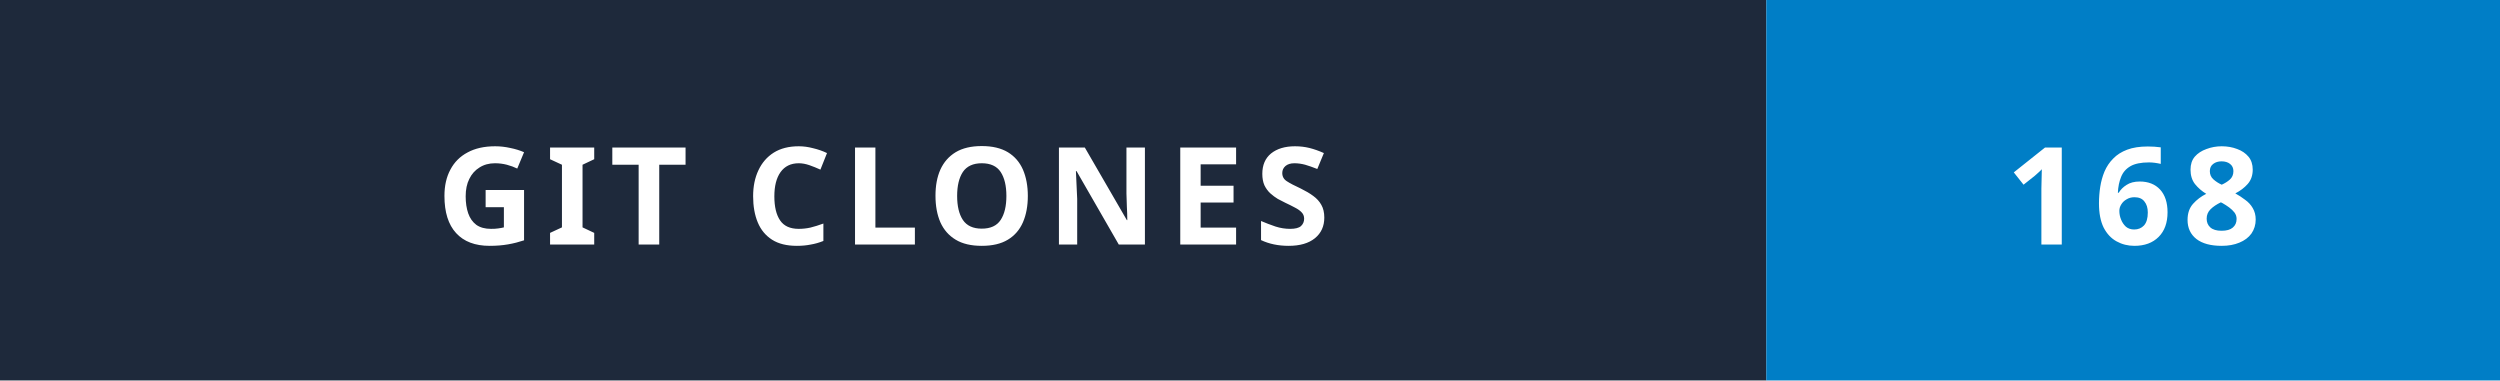
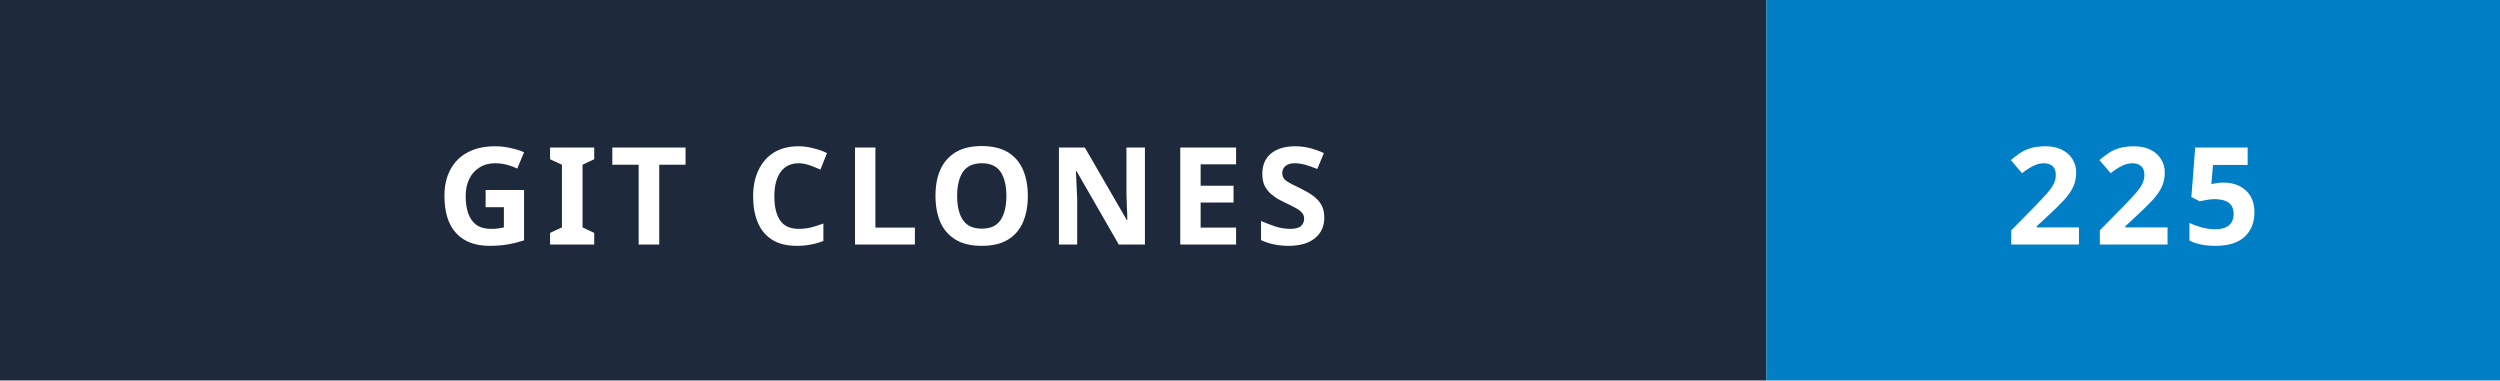
- <svg xmlns="http://www.w3.org/2000/svg" width="184" height="28" viewBox="0 0 184 28" role="img" aria-label="GitHub clones: 168 for 2026-10-19 through 2026-11-05, snapshot 2026-11-06">
+ <svg xmlns="http://www.w3.org/2000/svg" width="184" height="28" viewBox="0 0 184 28" role="img" aria-label="GitHub clones: 225 for 2026-10-19 through 2026-11-06, snapshot 2026-11-08">
  <rect width="130" height="28" fill="#1e293b" />
  <rect x="130" width="54" height="28" fill="#007EC6" />
  <g fill="#ffffff" text-anchor="middle" font-family="Verdana, Geneva, sans-serif" font-size="10" font-weight="700" letter-spacing="0.8">
    <text x="65" y="18">GIT CLONES</text>
-     <text x="157" y="18">168</text>
+     <text x="157" y="18">225</text>
  </g>
</svg>
